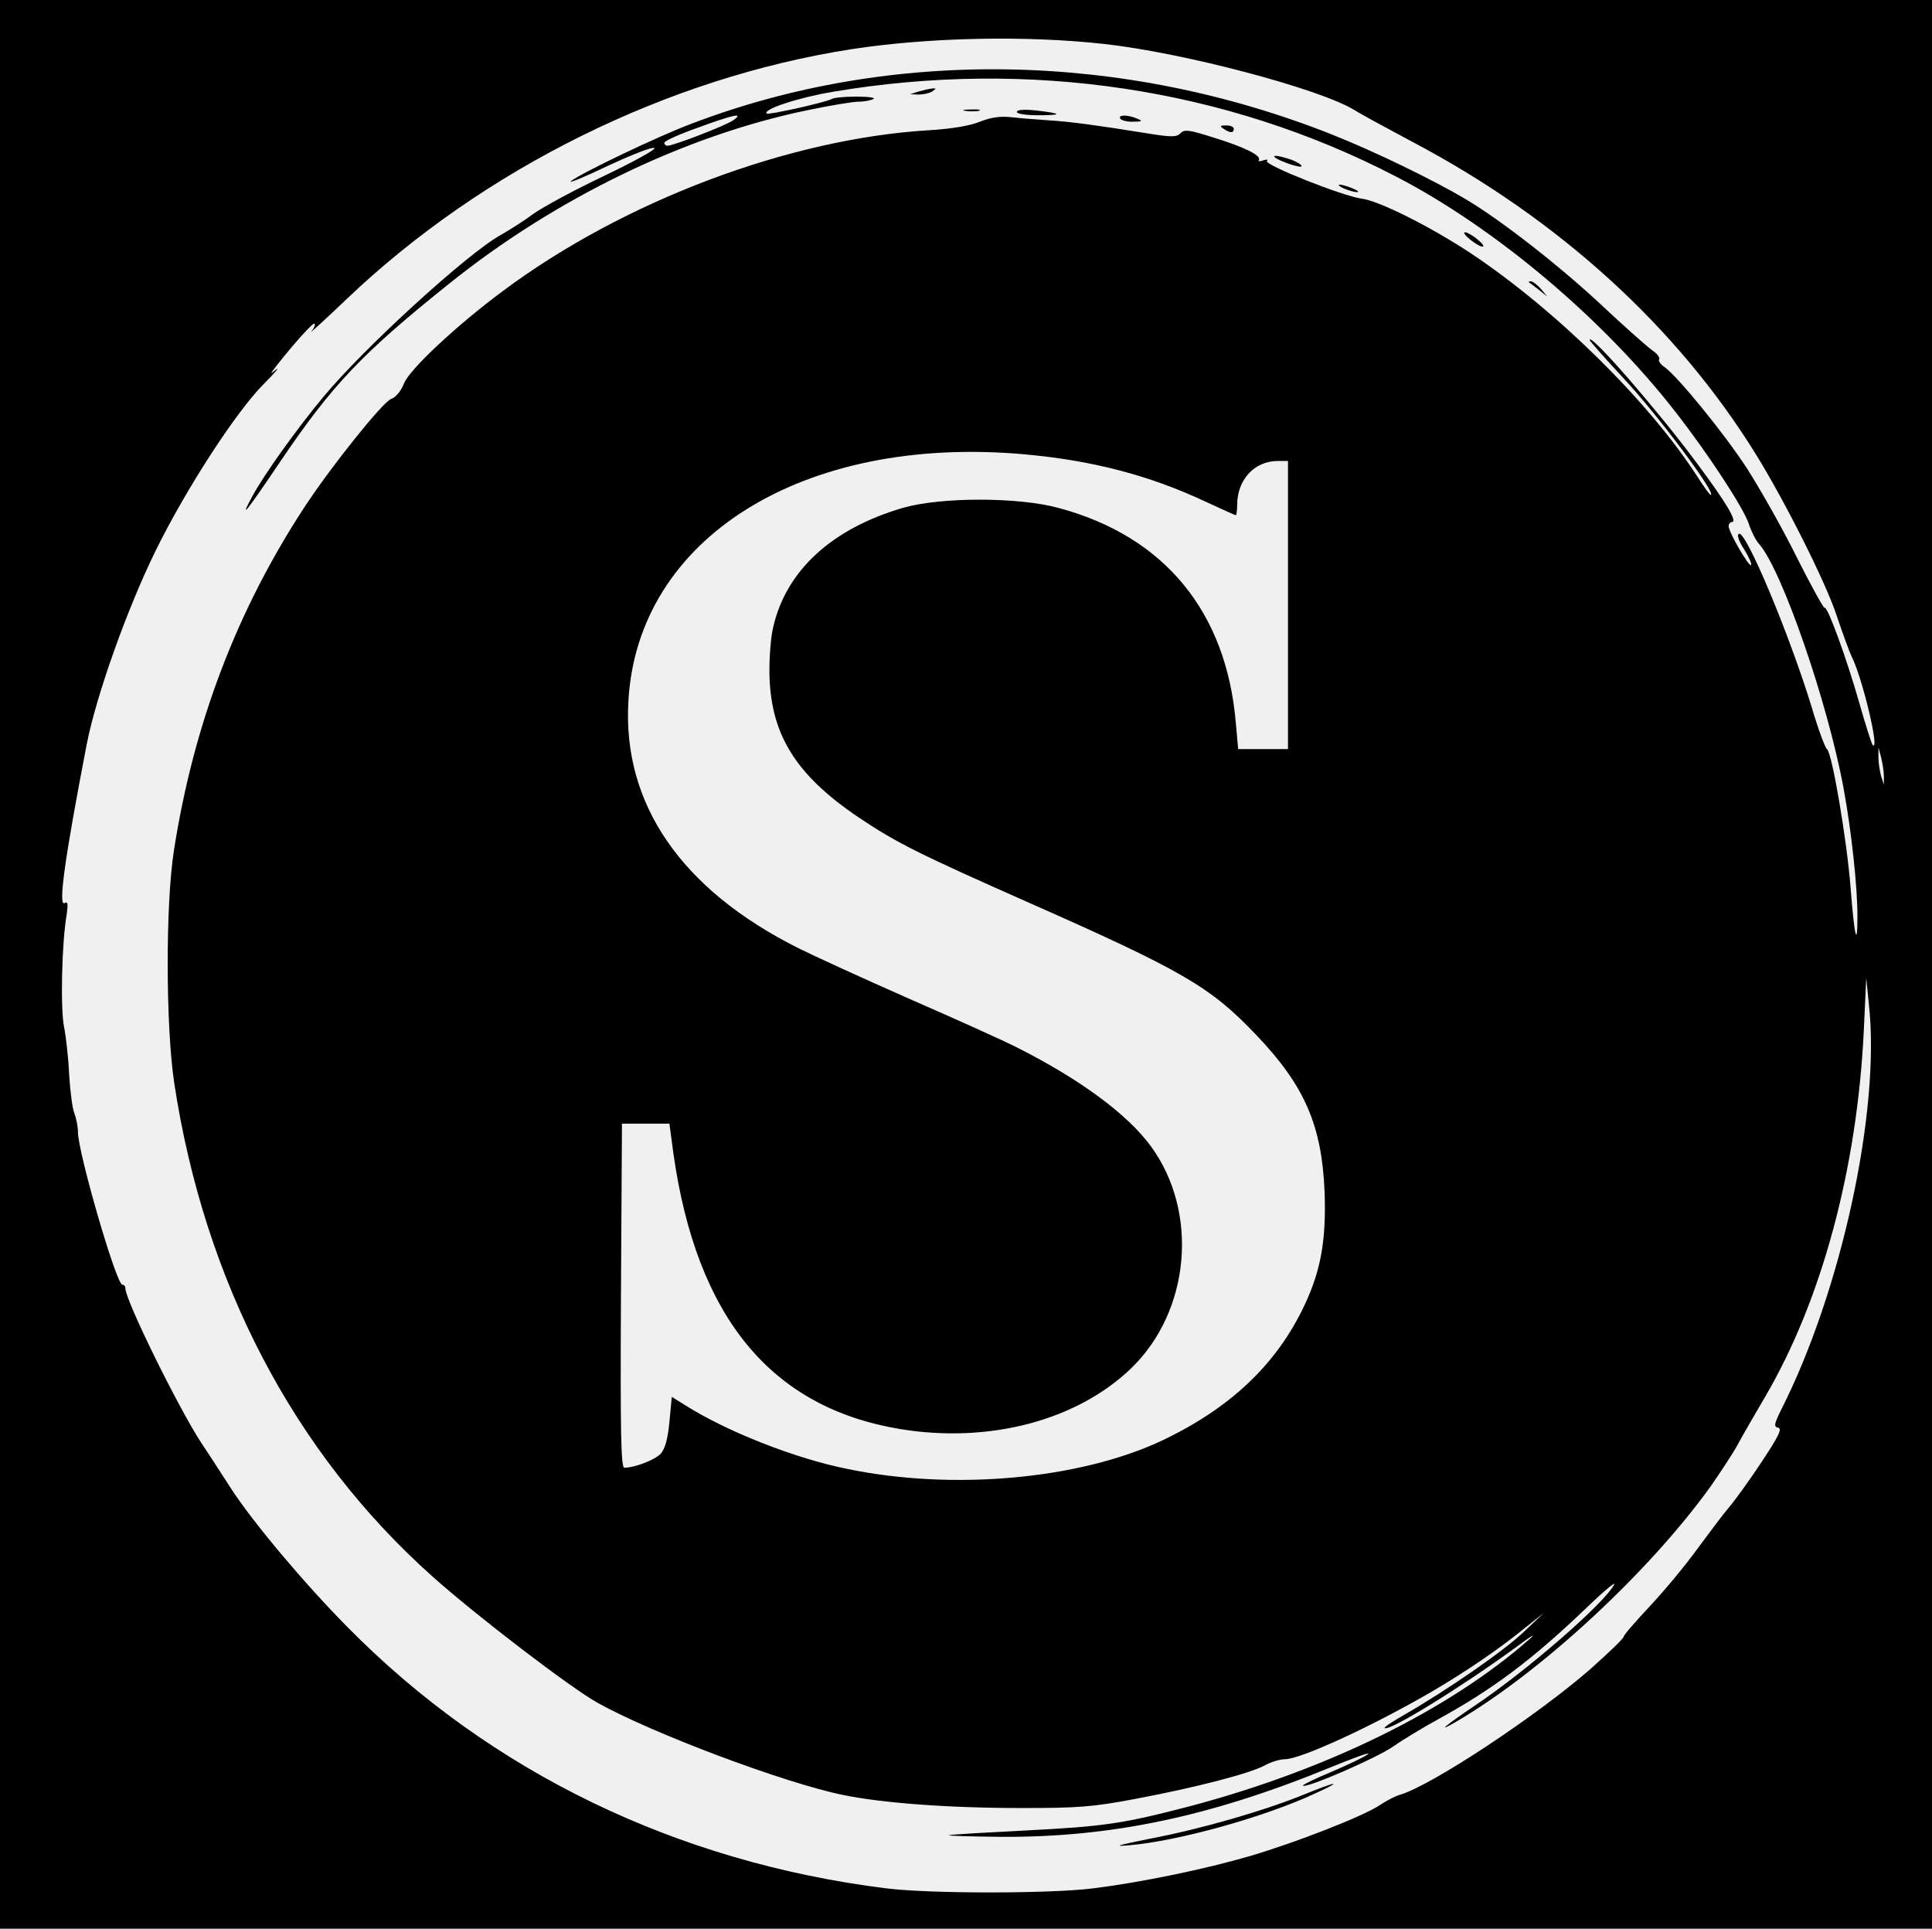
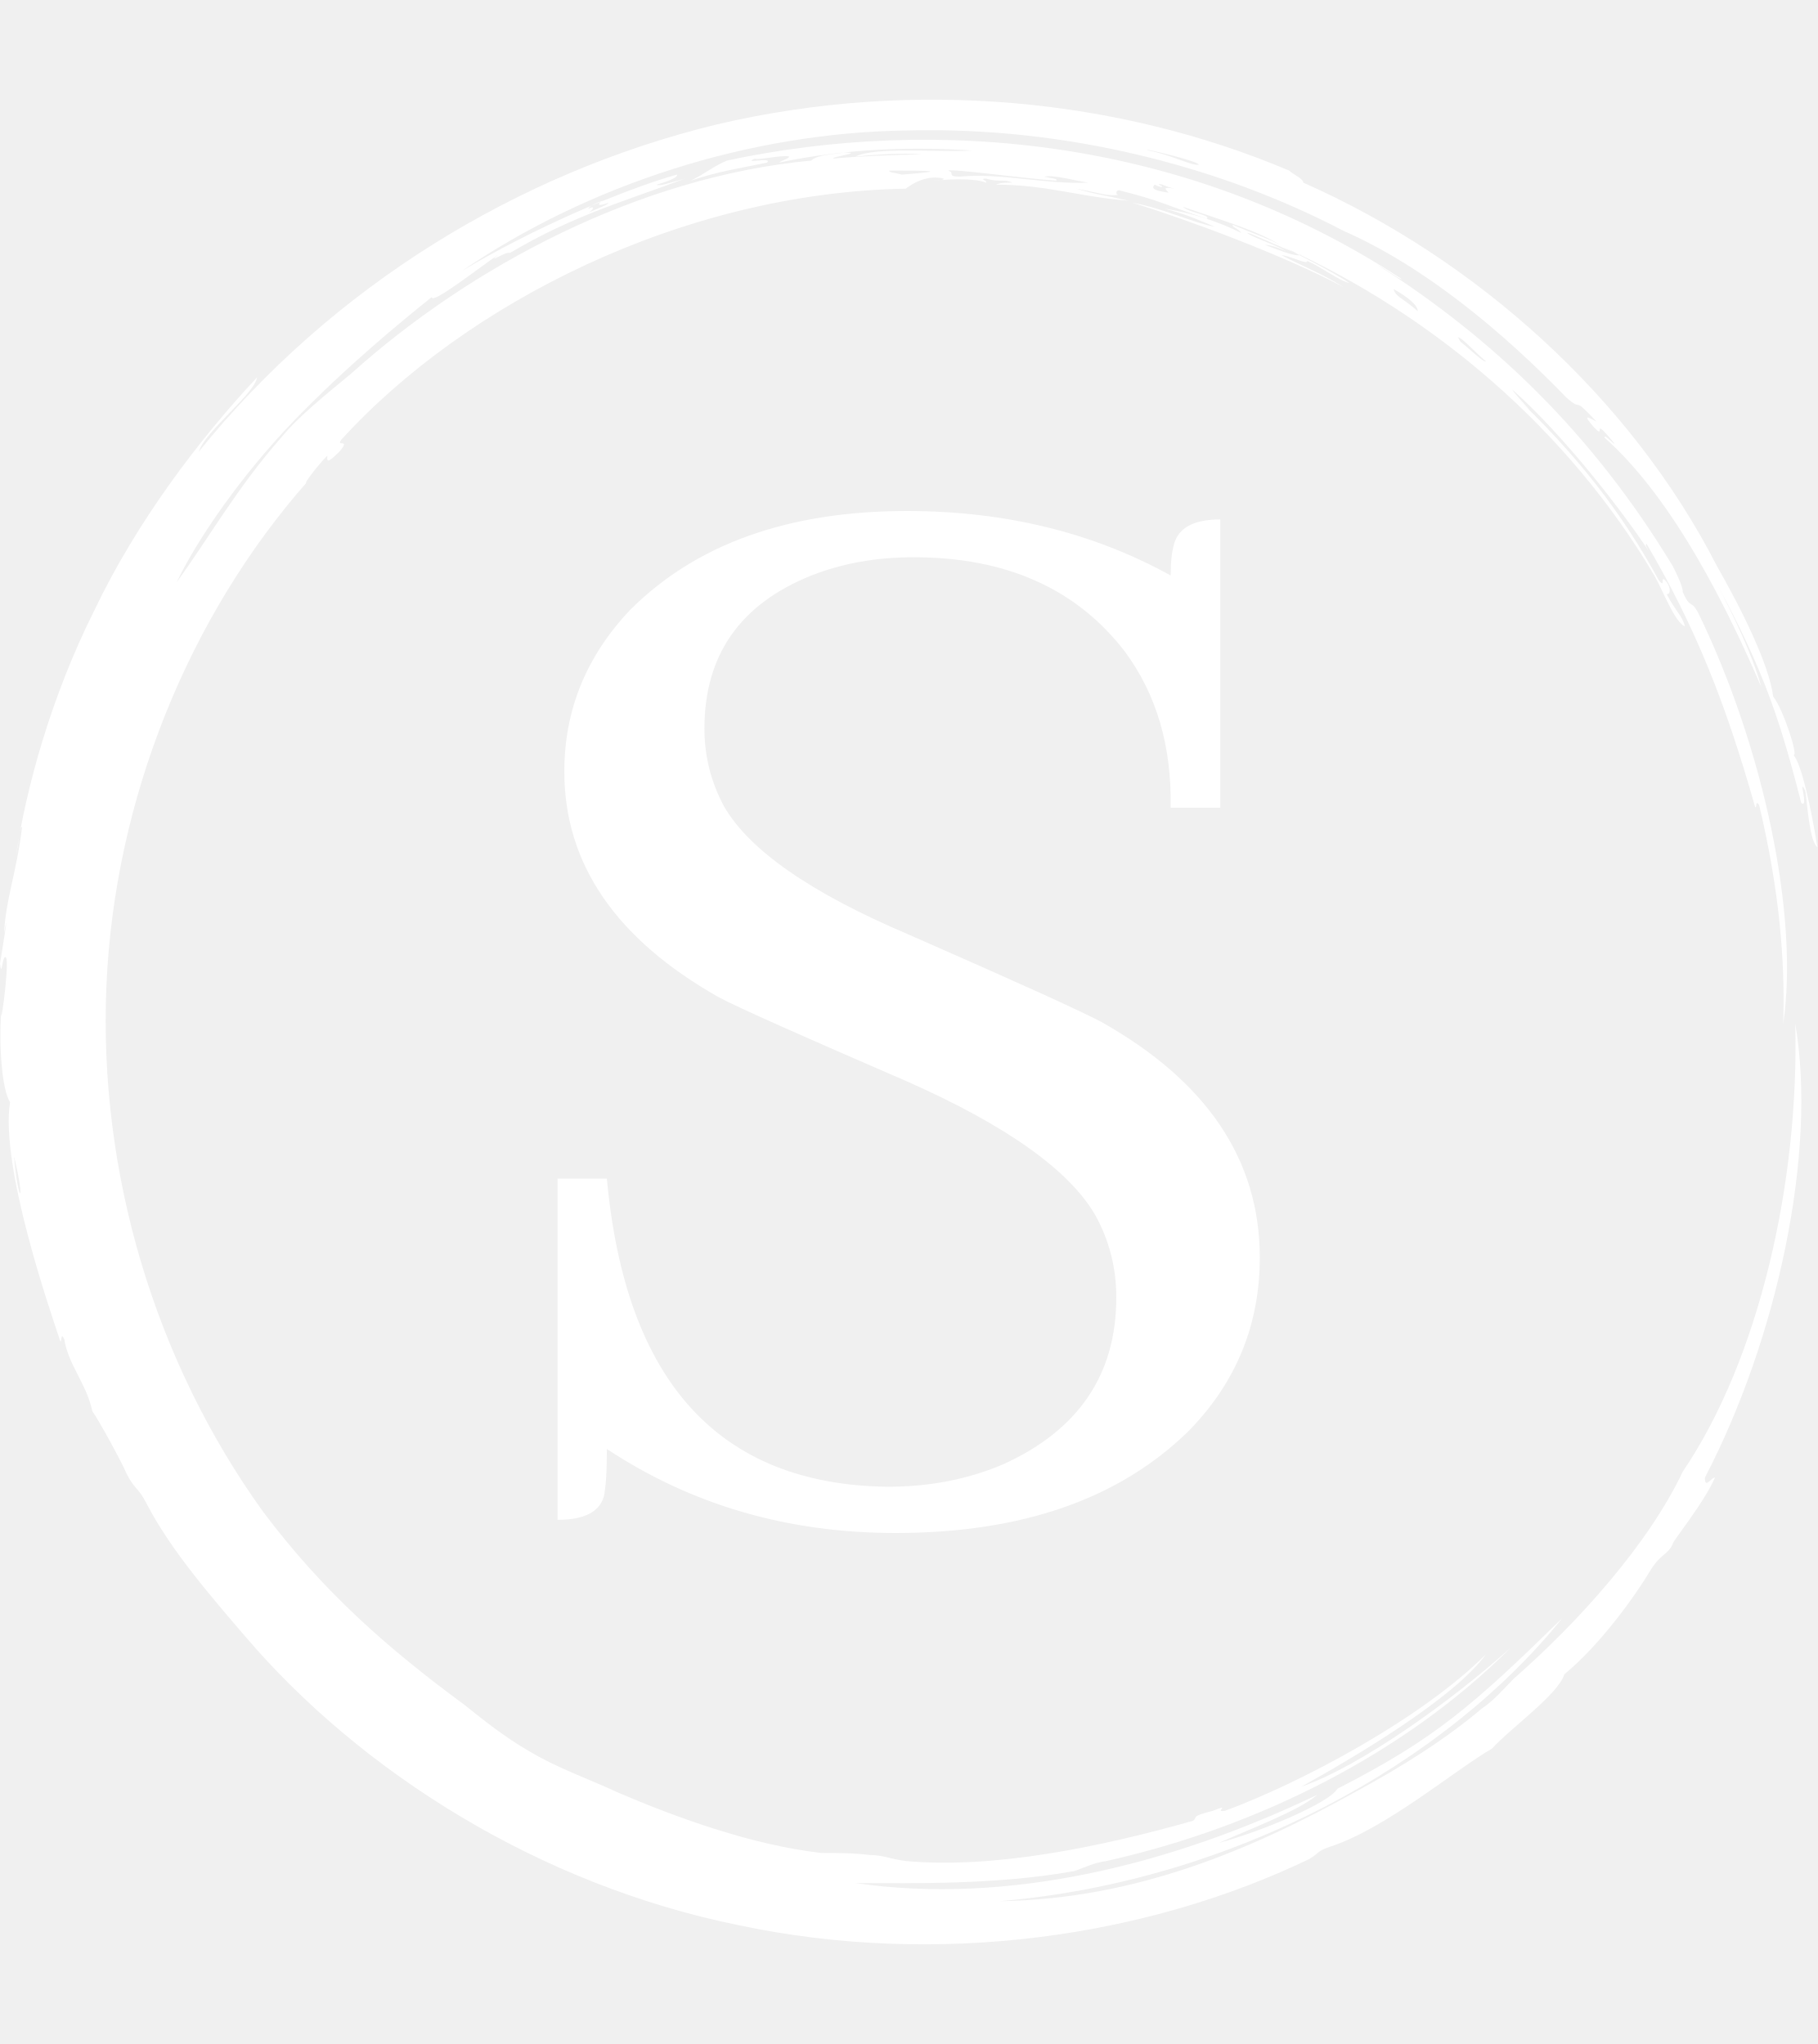
- <svg xmlns="http://www.w3.org/2000/svg" version="1.0" width="570pt" height="569pt" viewBox="0 0 570 569" preserveAspectRatio="xMidYMid meet">
-   <g transform="translate(0,569) scale(0.1,-0.1)" fill="#000000" stroke="none">
-     <path d="M0 2845 l0 -2845 2850 0 2850 0 0 2845 0 2845 -2850 0 -2850 0 0 -2845z m3260 2715 c233 -26 630 -131 735 -194 22 -14 100 -56 173 -95 430 -227 779 -545 1011 -919 87 -140 209 -383 240 -479 17 -51 37 -105 44 -120 32 -63 84 -283 62 -261 -3 3 -21 59 -40 126 -37 130 -94 286 -102 279 -2 -3 -40 65 -83 151 -43 87 -110 204 -147 262 -69 105 -203 269 -242 297 -12 8 -19 18 -16 23 3 5 -6 17 -21 27 -14 10 -81 69 -148 132 -125 117 -297 251 -401 313 -96 57 -271 142 -395 191 -617 245 -1301 257 -1890 32 -101 -38 -322 -144 -355 -169 -11 -9 38 11 109 45 71 33 132 57 137 52 4 -4 -63 -41 -149 -82 -86 -41 -179 -91 -207 -111 -27 -20 -72 -49 -99 -64 -97 -54 -402 -332 -522 -477 -77 -92 -177 -232 -210 -294 -39 -72 -19 -48 84 105 153 226 241 318 497 523 314 252 694 436 1053 511 67 14 137 26 155 26 17 0 37 4 44 8 7 4 -16 7 -50 7 -34 0 -67 -3 -73 -7 -14 -9 -187 -48 -192 -43 -13 12 93 47 194 64 578 98 1161 11 1663 -250 292 -151 610 -419 824 -694 96 -123 203 -286 217 -332 7 -21 20 -47 30 -58 67 -76 202 -466 249 -720 23 -125 41 -288 41 -378 0 -98 -9 -60 -20 82 -11 142 -55 402 -70 411 -5 3 -26 59 -45 124 -66 215 -195 524 -215 511 -6 -3 0 -22 16 -46 14 -23 23 -43 20 -46 -6 -6 -66 97 -66 115 0 6 5 12 10 12 17 0 -18 59 -107 178 -116 156 -313 382 -313 359 0 -3 45 -54 100 -113 103 -110 277 -344 257 -344 -3 0 -20 24 -38 52 -142 221 -415 491 -670 661 -118 78 -271 155 -322 161 -54 7 -289 100 -279 111 4 5 -1 5 -11 2 -10 -4 -16 -3 -13 1 8 13 -42 38 -133 66 -72 23 -87 25 -98 13 -12 -12 -27 -12 -101 0 -136 22 -222 34 -287 38 -33 2 -82 6 -109 9 -34 4 -62 0 -95 -13 -29 -12 -83 -21 -147 -25 -413 -24 -903 -208 -1261 -475 -136 -101 -275 -231 -291 -272 -9 -23 -24 -41 -38 -46 -24 -8 -177 -199 -255 -318 -200 -305 -328 -641 -386 -1015 -25 -161 -24 -518 1 -685 89 -586 353 -1091 762 -1456 131 -117 406 -327 486 -372 161 -90 549 -236 723 -272 115 -24 311 -39 530 -39 166 0 208 3 335 27 180 34 334 74 380 98 19 11 47 19 61 19 47 0 261 99 436 201 100 59 193 122 273 187 l55 44 -60 -57 c-60 -57 -224 -170 -347 -241 -37 -21 -66 -40 -63 -42 12 -12 230 123 390 240 44 33 60 42 36 21 -237 -208 -594 -383 -994 -490 -203 -53 -255 -61 -487 -73 -118 -6 -222 -12 -230 -14 -8 -2 60 -4 152 -5 325 -2 617 59 971 204 73 30 124 48 113 40 -10 -8 -58 -31 -107 -52 -49 -20 -87 -39 -85 -41 9 -9 219 82 267 116 30 21 90 57 134 81 160 88 278 176 439 331 49 47 84 76 78 65 -29 -56 -261 -257 -411 -357 -86 -58 -116 -83 -56 -48 252 147 570 442 752 695 27 39 63 93 78 120 15 28 52 92 82 143 168 286 273 677 292 1086 l7 151 8 -80 c34 -313 -82 -846 -260 -1196 -20 -41 -21 -48 -8 -51 13 -2 1 -26 -48 -100 -35 -53 -79 -114 -97 -135 -18 -21 -59 -76 -93 -122 -33 -46 -96 -122 -139 -168 -43 -46 -79 -87 -79 -92 0 -5 -45 -48 -99 -96 -156 -136 -466 -342 -561 -370 -14 -4 -41 -18 -60 -31 -50 -33 -245 -109 -380 -149 -133 -39 -321 -78 -465 -96 -129 -16 -481 -16 -610 0 -618 77 -1167 343 -1587 768 -129 130 -281 311 -346 411 -26 40 -65 101 -88 135 -69 106 -224 421 -224 456 0 6 -4 11 -9 11 -18 0 -131 391 -131 450 0 16 -5 41 -11 57 -6 15 -12 66 -15 113 -2 47 -9 110 -15 140 -11 54 -7 248 8 334 4 29 3 37 -6 32 -20 -13 -1 127 65 469 28 143 119 399 203 570 91 185 238 411 320 493 31 31 47 50 36 42 -19 -15 -19 -15 0 10 51 65 109 130 113 125 3 -2 -1 -13 -9 -22 -8 -10 39 33 104 95 403 384 947 653 1490 737 228 35 516 41 747 15z m-1097 -225 c-21 -15 -176 -75 -194 -75 -5 0 -9 4 -9 9 0 5 44 25 98 44 106 39 139 46 105 22z m856 -985 c203 -18 372 -62 540 -141 46 -21 85 -39 87 -39 2 0 4 14 4 30 0 75 51 130 120 130 l30 0 0 -425 0 -425 -74 0 -73 0 -7 78 c-28 327 -210 549 -521 633 -119 33 -348 33 -460 1 -210 -61 -346 -185 -384 -353 -6 -24 -11 -80 -11 -125 0 -186 74 -308 264 -436 112 -75 176 -107 506 -253 452 -200 532 -247 667 -389 142 -149 193 -266 201 -463 5 -141 -11 -231 -59 -333 -83 -176 -220 -305 -423 -401 -242 -113 -613 -147 -924 -83 -156 31 -359 111 -483 190 l-37 23 -7 -74 c-5 -51 -13 -80 -26 -94 -17 -18 -76 -41 -107 -41 -10 0 -12 105 -10 507 l3 508 70 0 70 0 12 -90 c69 -482 288 -748 669 -811 262 -43 520 25 680 178 176 169 202 462 59 657 -70 95 -209 197 -393 290 -43 22 -188 87 -323 146 -134 59 -280 126 -324 148 -345 173 -519 425 -501 729 27 481 515 785 1165 728z m2539 -950 l0 -25 -8 25 c-4 14 -8 39 -8 55 l0 30 8 -30 c4 -16 8 -41 8 -55z" />
-     <path d="M2710 5420 l-25 -8 25 -1 c14 0 32 4 40 9 13 9 13 10 0 9 -8 -1 -26 -5 -40 -9z" />
-     <path d="M2848 5363 c12 -2 30 -2 40 0 9 3 -1 5 -23 4 -22 0 -30 -2 -17 -4z" />
-     <path d="M3000 5360 c0 -6 27 -10 62 -10 74 0 73 5 -4 14 -37 4 -58 2 -58 -4z" />
-     <path d="M3305 5340 c3 -5 21 -10 38 -9 27 0 29 2 12 9 -28 12 -57 12 -50 0z" />
-     <path d="M3610 5310 c19 -13 30 -13 30 0 0 6 -10 10 -22 10 -19 0 -20 -2 -8 -10z" />
-     <path d="M3761 5226 c12 -11 79 -34 79 -26 0 4 -14 13 -31 19 -32 11 -56 15 -48 7z" />
-     <path d="M3950 5144 c0 -7 52 -25 57 -20 2 2 -10 8 -26 14 -17 6 -31 9 -31 6z" />
-     <path d="M4320 5003 c1 -11 50 -46 56 -40 3 3 -9 15 -25 27 -17 12 -31 18 -31 13z" />
-     <path d="M4511 4857 c2 -1 15 -11 29 -22 l25 -20 -19 23 c-11 12 -24 22 -29 22 -6 0 -8 -1 -6 -3z" />
-     <path d="M3840 393 c-114 -46 -297 -99 -450 -128 -93 -19 -108 -23 -60 -19 144 12 400 83 550 153 88 40 65 37 -40 -6z" />
+ <svg xmlns="http://www.w3.org/2000/svg" version="1.1" width="2000" height="2250" viewBox="0 0 2000 2250">
+   <g transform="matrix(1,0,0,1,0,0)">
+     <svg viewBox="0 0 320 360" data-background-color="#ffffff" preserveAspectRatio="xMidYMid meet" height="2250" width="2000">
+       <g id="tight-bounds" transform="matrix(1,0,0,1,0,0)">
+         <svg viewBox="0 0 320 360" height="360" width="320">
+           <g>
+             <svg />
+           </g>
+           <g>
+             <svg viewBox="0 0 320 360" height="360" width="320">
+               <g>
+                 <path d="M219.58 41.008c0.707 0 6.365 2.829 9.547 3.89-1.061 0.354-3.536-0.707-6.365-1.768 0.707 0 2.122 0.354 3.536 1.06-0.707-0.707-6.011-2.475-6.718-3.182M166.895 30.047c1.061-0.354 13.436 1.414 19.094 1.768 0.354-0.354-0.707-0.354-2.122-0.707 1.768-0.354 5.304 0.707 7.779 1.06-7.425 0.354-15.558-1.768-22.629-1.06-2.475 0-0.707-0.707-2.122-1.061M156.641 30.047c6.365 0 11.315 0 2.121 0.707-1.061-0.354-2.475-0.354-2.121-0.707M256.707 59.395c0.707 0 3.536 3.182 4.95 4.243-0.354 0.354-3.182-2.475-4.596-3.536 0.354 0.354 0 0-0.354-0.707M249.635 54.798c-2.829-2.475-3.889-2.475-4.243-3.889 2.475 1.414 4.243 2.829 4.243 3.889M204.022 32.522c0.354-0.354 1.061 0.354 2.829 0.707-2.122-0.354-1.768 0-1.061 0.707-2.475-0.354-3.182-0.707-2.475-1.414 1.414 0.707 1.768 0.354 0.707 0M103.602 36.765c0-0.354 1.414-1.061 2.475-1.414-1.061 0.707-0.707 1.061 1.061 0.353 0 0.354-2.122 1.061-3.536 1.768 0.707-0.354 1.414-1.414 0-0.707M211.094 28.986c-1.061 0.354-4.95-1.768-8.84-2.475-2.122-0.707 8.486 1.768 8.84 2.475M2.475 203.66c2.122 8.84 0.707 8.486 0 0M2.829 150.621c0.354-1.414 0.707-5.304 1.06-4.95-1.061 8.486-2.829 12.376-3.182 18.74 1.061-5.657-0.354 3.182-0.707 5.304 0.354 2.829 0.354-1.768 1.061-1.06 0.707 1.061-1.414 15.912-0.707 7.779-0.707 7.425 0 15.558 1.414 17.679-1.768 11.315 7.072 36.773 8.84 42.077 0.354 0.354 0-1.768 0.707-0.353 0.707 4.597 3.889 7.779 4.95 12.729 1.061 1.414 5.304 9.193 6.011 10.962 1.414 2.829 2.122 2.475 3.536 5.303 4.243 8.133 10.961 15.912 17.326 23.337 20.508 24.044 51.978 43.845 86.984 50.918 35.006 7.425 71.779 2.122 100.419-11.669 1.768-1.061 1.414-1.414 3.536-2.122 9.901-3.182 21.923-13.436 28.641-17.326 3.182-3.536 11.669-9.547 12.73-13.082 6.011-4.95 12.022-13.083 15.204-18.387 1.768-2.829 3.182-2.829 3.889-4.597-0.354 0 5.657-7.425 7.426-11.668-0.707 0-1.768 2.122-1.768 0 12.729-24.398 19.801-57.282 15.911-79.912 0.707 27.934-6.365 59.05-19.801 78.851-6.011 12.729-18.387 26.519-29.701 36.42-1.768 1.768-3.536 3.889-5.658 5.304-6.718 5.657-14.144 10.254-21.922 14.497-18.387 10.254-38.895 19.094-62.94 19.447 41.37-3.536 78.497-24.398 99.006-49.856-15.558 15.204-22.276 21.215-39.602 30.055-1.414 2.475-13.083 7.425-20.862 9.547 4.597-2.122 14.144-5.657 17.326-8.486-25.812 12.376-54.453 19.448-81.326 15.558 10.254 0 24.751 0.354 38.541-2.121 2.122-0.707 3.182-1.414 5.658-1.768 26.873-6.011 52.685-19.094 71.072-37.481-10.608 9.547-26.519 20.862-36.774 24.398 9.547-5.304 26.873-15.558 32.53-23.337-11.315 11.315-32.53 22.63-45.966 27.58-2.122 0.354 1.414-1.414-2.122 0-4.243 1.061-2.475 1.061-3.536 1.768-16.265 4.597-35.006 8.486-50.563 7.072-2.829-0.354-3.889-1.061-6.365-1.061-2.829-0.354-5.304-0.354-8.486-0.354-12.376-1.414-25.812-6.365-35.713-10.607-5.304-2.475-10.608-4.243-15.912-7.426-4.243-2.475-7.779-5.304-11.314-8.132-13.436-9.901-24.751-19.801-35.36-33.945-19.094-26.519-28.994-59.757-27.58-92.641 1.414-32.884 14.497-65.061 35.359-88.752-1.061 1.061 1.414-2.475 3.536-4.596 0 0.707-0.354 1.768 2.122-0.707 2.122-2.475-0.707-0.707 0.353-2.122 21.923-24.044 60.111-43.492 99.36-44.199 1.414-1.061 3.889-2.475 6.718-1.768 0 0.354-1.768 0.354-1.768 0.354 3.889-0.354 7.425-0.354 9.193 0.353 0.354-0.354-1.414-0.707 0-0.707 2.475 0.707 3.182 0 4.597 0.707-1.061 0-2.122 0-2.829 0.354 8.84 0 14.497 2.122 23.337 2.829-4.597-1.061-5.657-1.061-9.193-2.122 3.889 0.707 5.657 1.414 7.425 1.061-0.707 0-0.354-1.061 0.354-0.707 7.072 1.768 7.779 2.475 15.204 4.95 0.707-0.707-3.182-1.061-4.243-2.122 7.072 2.475 13.436 4.243 17.68 7.072-1.414-1.061-5.657-2.475-8.84-3.889-0.354 0.354 1.061 0.707 1.414 1.414-3.536-1.768-8.486-3.536-13.436-4.243 4.243 1.061 7.072 2.475 8.84 3.182-3.889-0.707-8.84-3.182-14.498-4.243 9.193 2.829 26.519 9.193 37.127 14.851-3.889-2.475-8.486-4.243-10.961-5.657 2.122 0.354 4.597 1.768 4.597 1.06 2.475 1.061 5.657 3.536 7.425 3.89-3.182-2.122-9.547-5.304-11.668-6.365 26.519 12.022 50.21 32.177 65.414 57.989 1.414 2.475 3.536 8.133 5.304 8.84-0.354-1.768-1.768-2.829-3.182-5.657 0.707 0 0.707-1.061 0-2.122-1.414-1.768 0 1.414-1.415-0.354-6.365-11.669-14.144-21.923-26.165-33.237 6.718 6.365 1.768 1.768 0.353-0.354 9.193 8.133 19.801 21.923 24.398 28.995-0.707-1.061-1.061-1.768-0.707-1.768 8.486 14.497 13.79 27.58 19.094 46.32 0.354 0.354 0-1.414 0.707-0.353 3.536 14.851 4.597 27.227 4.243 38.541 2.829-19.094-3.536-48.796-14.851-72.133-1.414-2.829-1.414-0.707-2.829-3.889 0-1.061-1.061-3.182-1.768-4.597-14.144-23.337-31.47-39.956-51.978-53.038 1.414 0.707 4.243 2.829 4.244 2.475-38.188-25.105-82.387-28.641-118.807-20.862-2.475 1.061-3.536 2.122-6.365 3.536 5.304-1.768 8.486-2.122 13.437-3.183 1.061-1.061-4.597 0.354-2.122-0.707 0.354 0.354 4.95-0.707 6.011-0.353 0 0.354-1.414 0.707-1.768 1.06 11.669-2.475 23.691-2.829 33.945-2.121-6.011 0.354-16.972-0.707-20.508 1.061 3.536-0.354 8.486-0.707 11.668-0.354-4.243 0-12.022 0.354-15.558 0.707-0.354-0.354 5.657-1.061 1.768-1.06-1.768 0.354-4.597 0.354-5.657 1.414-30.409 2.829-60.111 18.74-80.973 37.481-4.243 3.536-9.193 7.425-12.375 11.314-7.779 8.84-12.729 17.68-18.387 25.459 3.536-7.425 11.315-18.74 20.508-28.287 9.193-9.547 19.094-17.68 24.398-21.923 0 1.414 8.486-5.304 11.669-7.425-2.122 1.768 1.414-0.707 2.121-0.354 11.315-6.718 20.508-9.193 30.763-13.083-2.475 0.707-4.597 1.414-4.951 1.061 2.475-0.707 3.889-1.414 3.536-1.768-9.901 2.829-25.459 9.547-37.834 16.972 22.276-15.204 50.564-24.398 78.497-24.751 27.934-0.707 55.16 6.365 76.729 17.68 14.497 6.365 28.287 18.033 39.249 29.348 3.182 2.829 0.707-0.707 5.304 4.243-1.414-0.707-2.475-1.414-0.707 0.707 2.829 3.182-0.707-2.475 3.889 3.182-0.354 0-1.768-1.768-1.768-1.061 12.376 10.961 21.923 30.762 27.58 43.846-1.414-5.304-4.95-12.729-7.779-18.033 8.486 15.558 11.315 24.751 14.851 38.541 1.414 1.061-0.707-4.95 0.707-2.121 0.354 2.122 0.707 8.84 2.122 9.9-1.061-6.718-2.829-14.851-4.243-16.265 1.061 0.707-1.768-8.133-3.536-10.254-0.707-5.657-5.657-15.558-9.901-22.984-15.204-29.702-42.431-54.099-72.839-67.536 0-0.707-1.768-1.414-2.476-2.121-30.055-12.729-66.122-16.265-100.773-8.133-35.006 8.486-67.889 28.641-91.227 57.636 1.061-3.536 9.901-10.254 10.255-13.083-10.254 10.961-21.215 25.459-28.641 41.016-7.779 15.558-12.022 31.47-13.79 43.138" fill="#ffffff" fill-rule="nonzero" stroke="none" stroke-width="1" stroke-linecap="butt" stroke-linejoin="miter" stroke-miterlimit="10" stroke-dasharray="" stroke-dashoffset="0" font-family="none" font-weight="none" font-size="none" text-anchor="none" style="mix-blend-mode: normal" data-fill-palette-color="tertiary" />
+               </g>
+               <g transform="matrix(1,0,0,1,98.16129,90)">
+                 <svg viewBox="0 0 123.677 180" height="180" width="123.677">
+                   <g>
+                     <svg viewBox="0 0 123.677 180" height="180" width="123.677">
+                       <g>
+                         <svg viewBox="0 0 123.677 180" height="180" width="123.677">
+                           <g id="textblocktransform">
+                             <svg viewBox="0 0 123.677 180" height="180" width="123.677" id="textblock">
+                               <g>
+                                 <svg viewBox="0 0 123.677 180" height="180" width="123.677">
+                                   <g transform="matrix(1,0,0,1,0,0)">
+                                     <svg width="123.677" viewBox="2.93 -29.79 20.8 30.28" height="180" data-palette-color="#35185a">
+                                       <g class="wordmark-text-0" data-fill-palette-color="primary" id="text-0">
+                                         <path d="M23.73-7.67L23.73-7.67Q23.73-12.01 19.04-14.65L19.04-14.65Q18.12-15.14 13.33-17.24L13.33-17.24Q8.98-19.09 7.86-21.04L7.86-21.04Q7.28-22.12 7.28-23.34L7.28-23.34Q7.28-26.61 10.45-27.88L10.45-27.88Q11.82-28.42 13.48-28.42L13.48-28.42Q17.58-28.42 19.73-25.63L19.73-25.63Q21.14-23.73 21.09-21L21.09-21 22.56-21 22.56-29.54Q21.39-29.54 21.19-28.81L21.19-28.81Q21.09-28.47 21.09-27.88L21.09-27.88Q17.63-29.79 13.28-29.79L13.28-29.79Q8.01-29.79 5.08-26.86L5.08-26.86Q3.13-24.8 3.13-22.07L3.13-22.07Q3.13-17.97 7.71-15.38L7.71-15.38Q8.54-14.94 13.28-12.89L13.28-12.89Q17.68-10.94 18.85-8.94L18.85-8.94Q19.48-7.81 19.48-6.49L19.48-6.49Q19.48-3.08 16.16-1.56L16.16-1.56Q14.6-0.88 12.7-0.88L12.7-0.88Q5.22-0.98 4.39-10.01L4.39-10.01 2.93-10.01 2.93 0.1Q4.1 0.1 4.3-0.59L4.3-0.59Q4.39-0.98 4.39-2L4.39-2Q8.15 0.49 12.94 0.49L12.94 0.49Q18.55 0.49 21.63-2.54L21.63-2.54Q23.73-4.69 23.73-7.67Z" fill="#ffffff" data-fill-palette-color="primary" />
+                                       </g>
+                                     </svg>
+                                   </g>
+                                 </svg>
+                               </g>
+                             </svg>
+                           </g>
+                         </svg>
+                       </g>
+                       <g />
+                     </svg>
+                   </g>
+                 </svg>
+               </g>
+             </svg>
+           </g>
+           <defs />
+         </svg>
+         <rect width="320" height="360" fill="none" stroke="none" visibility="hidden" />
+       </g>
+     </svg>
  </g>
</svg>
